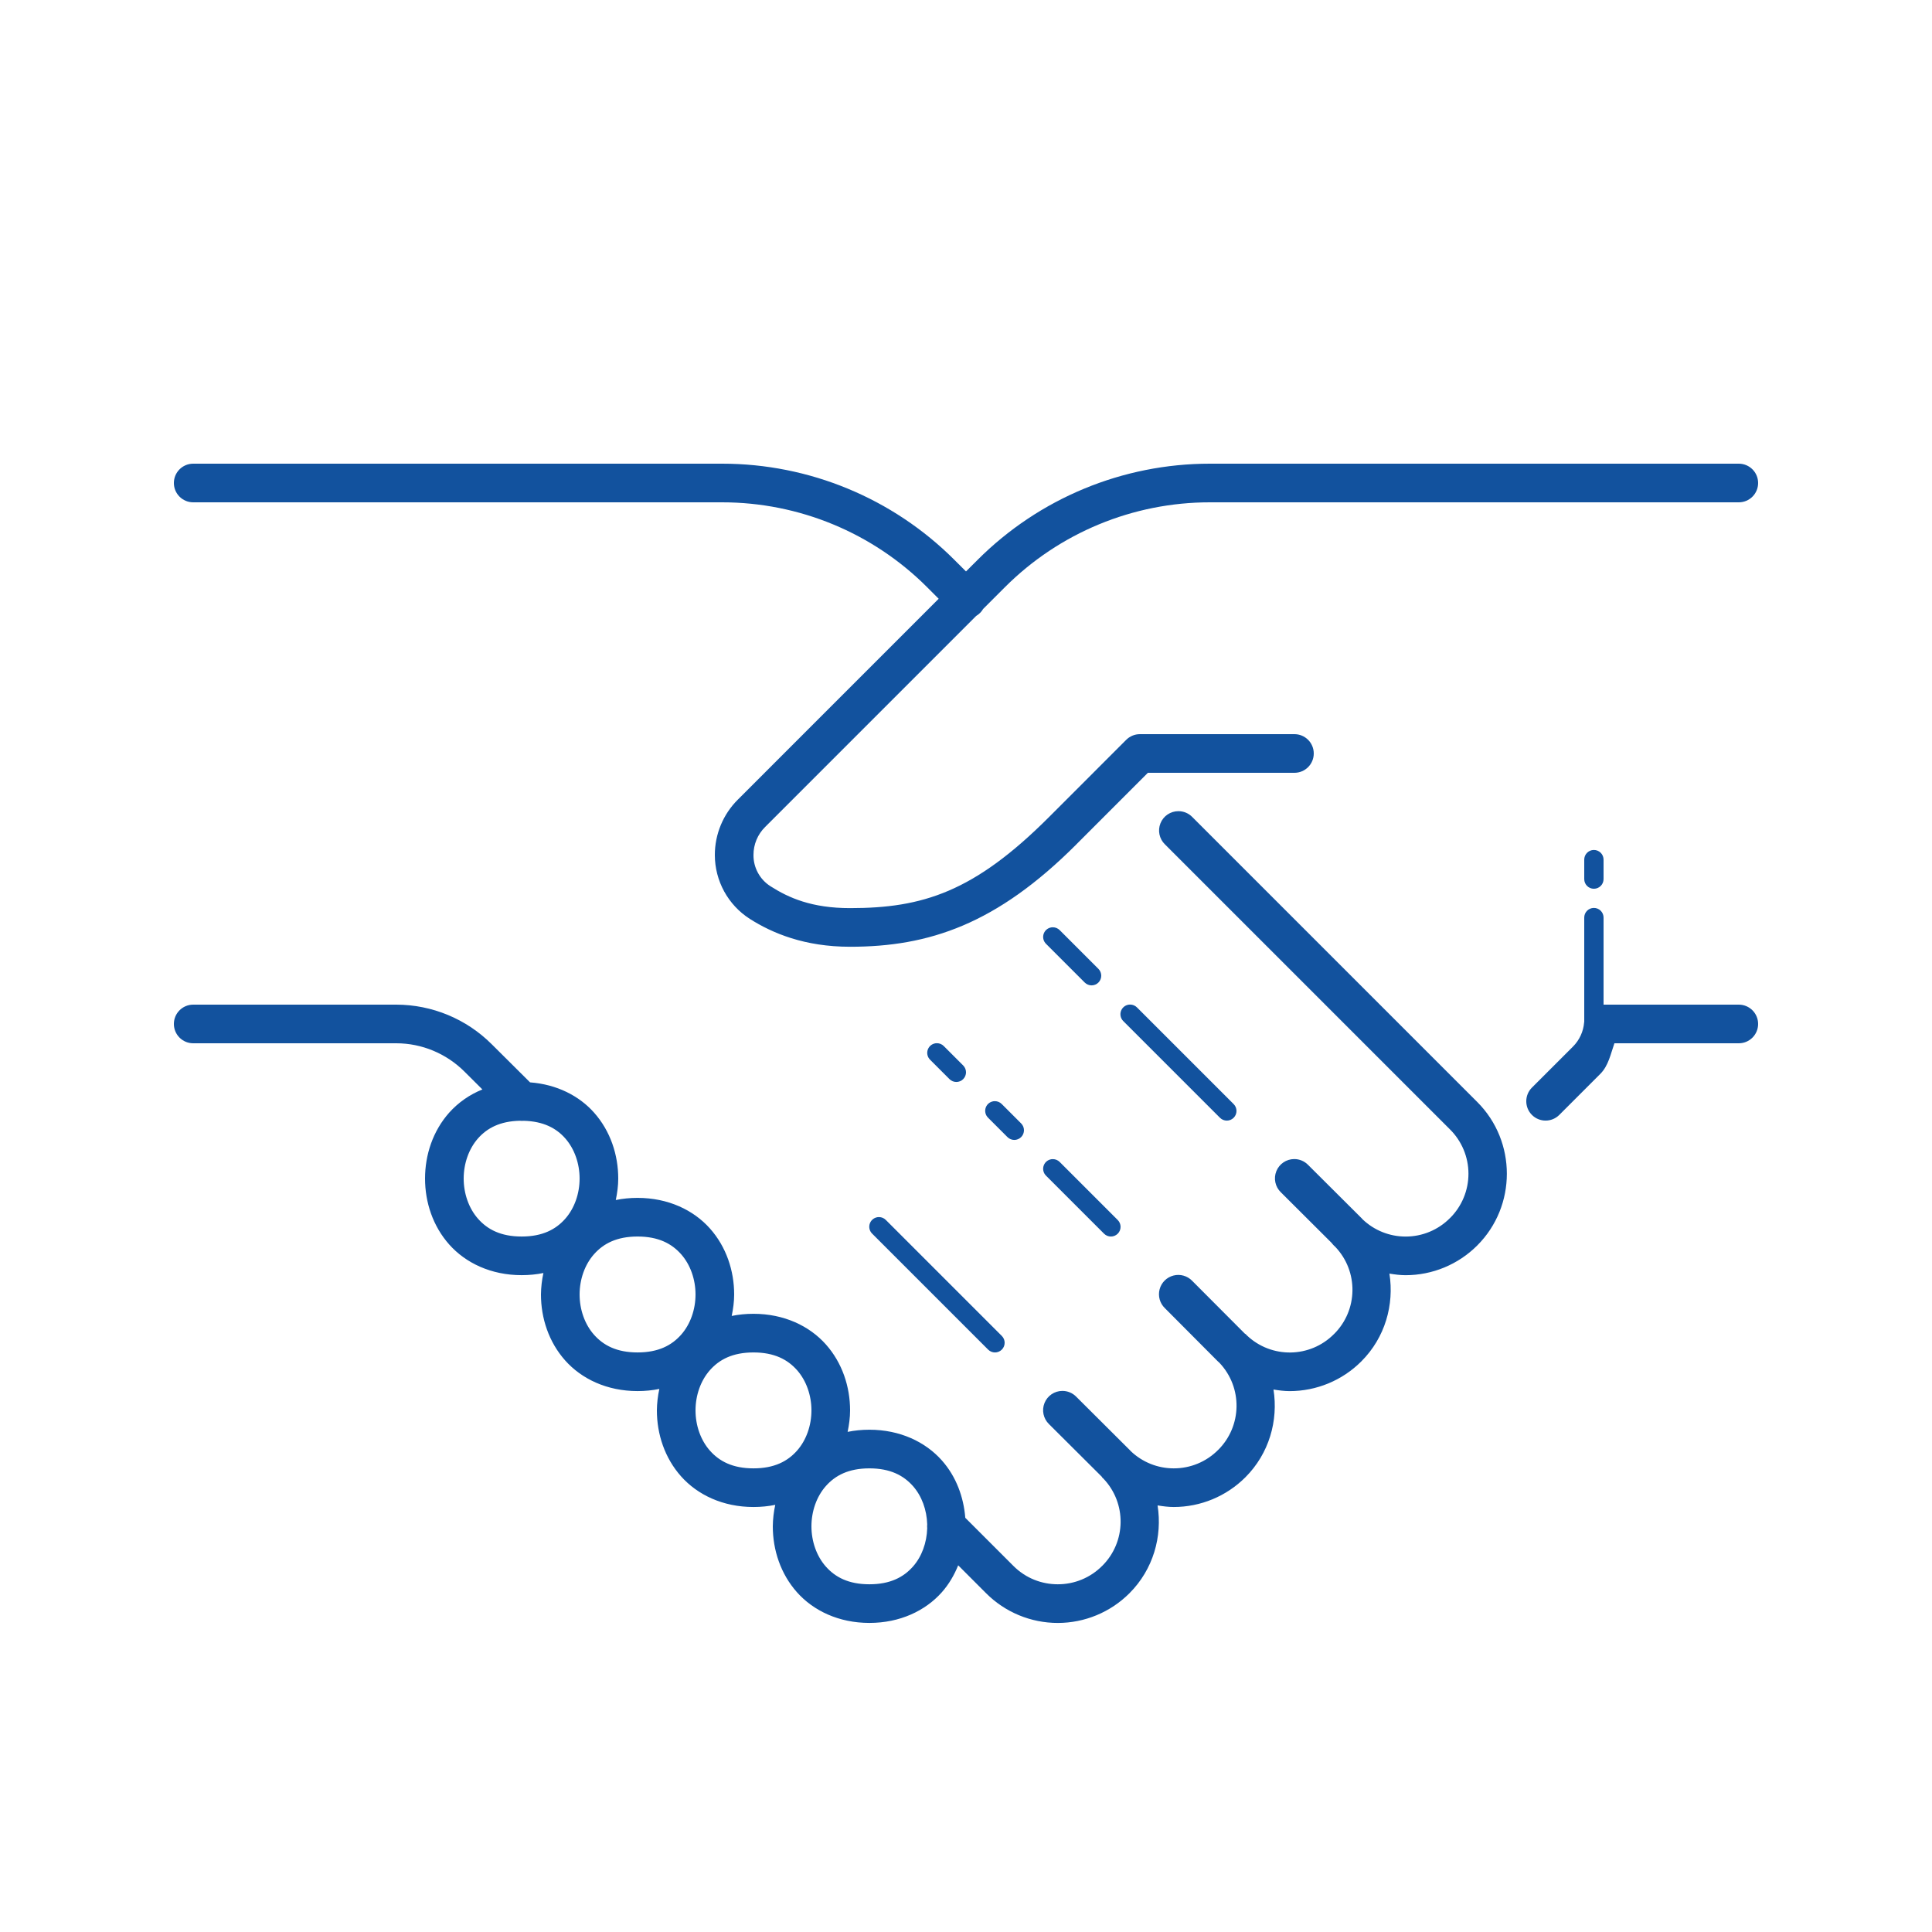
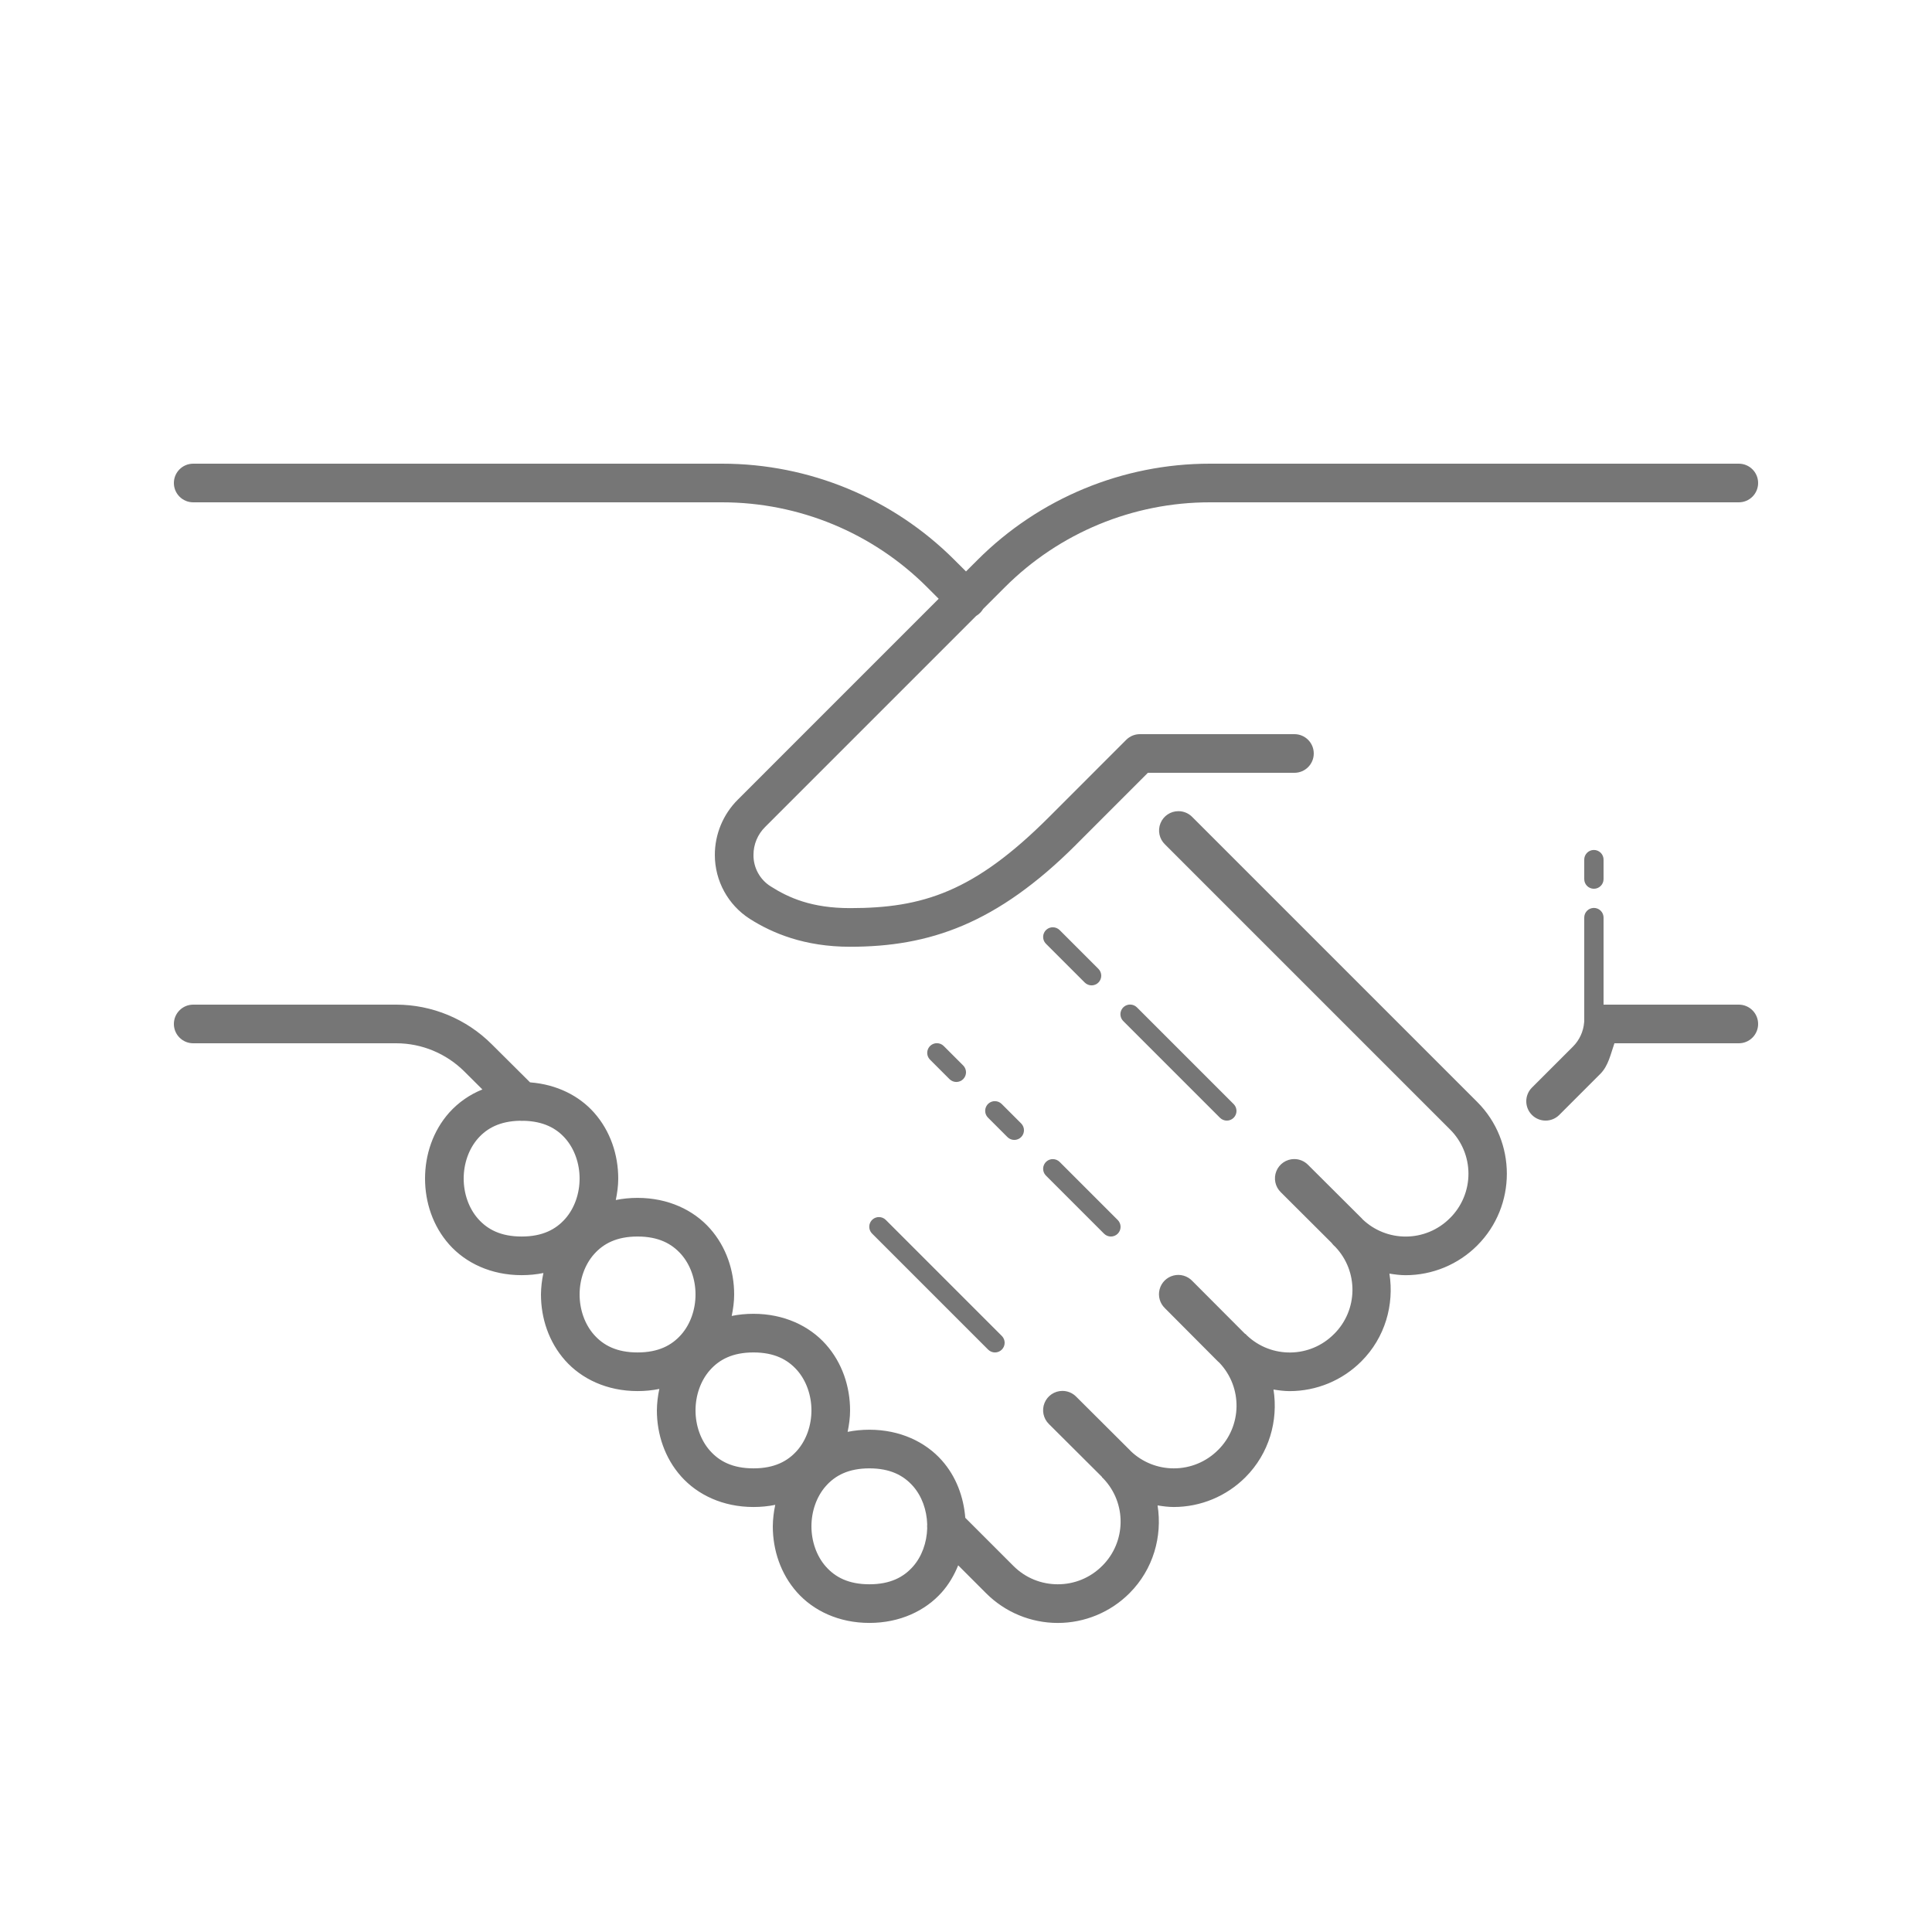
- <svg xmlns="http://www.w3.org/2000/svg" fill="#12529e" viewBox="0 0 100 100">
+ <svg xmlns="http://www.w3.org/2000/svg" fill="#767676" viewBox="0 0 100 100">
  <path d="M10 24a1 1 0 100 2h27.377c3.98 0 7.794 1.577 10.607 4.39l.602.602-10.398 10.399A4.039 4.039 0 0037 44.258a3.929 3.929 0 001.81 3.303c1.165.74 2.83 1.443 5.19 1.443 4.092 0 7.585-1.17 11.707-5.293a1 1 0 000-.002L59.414 40H67a1 1 0 100-2h-8a1 1 0 00-.707.293l-4 4.002c-3.878 3.877-6.541 4.709-10.293 4.709-1.983 0-3.175-.53-4.115-1.129A1.897 1.897 0 0139 44.25a2.028 2.028 0 01.602-1.445l10.925-10.926a1 1 0 00.36-.36l1.129-1.128A14.992 14.992 0 0162.623 26H90a1 1 0 100-2H62.623a16.998 16.998 0 00-12.021 4.977l-.602.601-.602-.601A16.998 16.998 0 0037.377 24H10zm50.994 17.986a1 1 0 00-.695 1.72l14.75 14.75a3.234 3.234 0 010 4.595h-.002a3.224 3.224 0 01-2.297.953 3.222 3.222 0 01-2.219-.889c-.024-.024-.044-.052-.068-.076h-.002l-2.756-2.746a1 1 0 00-.717-.3 1 1 0 00-.693 1.718l2.633 2.625a1 1 0 00.11.129c.024.025.05.046.075.07a3.227 3.227 0 01-.064 4.516h-.002a3.224 3.224 0 01-4.514.064c-.024-.025-.045-.051-.07-.076l-.01.01-2.744-2.752a1 1 0 10-1.418 1.41l2.746 2.758c.027.027.057.05.084.076a3.23 3.23 0 01-.072 4.51h-.002a3.222 3.222 0 01-2.297.951 3.22 3.22 0 01-2.217-.887c-.024-.025-.045-.051-.07-.076h-.002l-2.756-2.746a1 1 0 00-.717-.3 1 1 0 00-.693 1.718l2.752 2.742-.01.01c.023.023.047.042.07.064a3.23 3.23 0 01-.058 4.524h-.002a3.222 3.222 0 01-2.297.951c-.834 0-1.66-.313-2.297-.951l-2.49-2.49c-.086-1.074-.468-2.132-1.215-2.973-.85-.956-2.165-1.586-3.748-1.586-.393 0-.77.038-1.127.111.076-.367.127-.738.127-1.111 0-1.222-.402-2.458-1.252-3.414S40.583 68.002 39 68.002c-.393 0-.77.038-1.127.111.076-.367.127-.738.127-1.111 0-1.222-.402-2.458-1.252-3.414S34.583 62.002 33 62.002c-.393 0-.77.038-1.127.111.076-.367.127-.738.127-1.111 0-1.222-.402-2.458-1.252-3.414-.77-.867-1.925-1.46-3.312-1.565l-1.977-1.966-.002-.002A7.003 7.003 0 0020.512 52H10a1 1 0 100 2h10.512c1.322 0 2.594.532 3.533 1.47l.924.92a4.62 4.62 0 00-1.717 1.198c-.85.956-1.252 2.192-1.252 3.414s.402 2.458 1.252 3.414 2.165 1.586 3.748 1.586c.393 0 .77-.038 1.127-.111A5.474 5.474 0 0028 67.002c0 1.222.402 2.458 1.252 3.414s2.165 1.586 3.748 1.586c.393 0 .77-.038 1.127-.111A5.474 5.474 0 0034 73.002c0 1.222.402 2.458 1.252 3.414s2.165 1.586 3.748 1.586c.393 0 .77-.038 1.127-.111A5.474 5.474 0 0040 79.002c0 1.222.402 2.458 1.252 3.414s2.165 1.586 3.748 1.586c1.583 0 2.898-.63 3.748-1.586.371-.418.644-.894.848-1.395l1.441 1.442a5.245 5.245 0 007.426 0c1.231-1.232 1.707-2.936 1.453-4.543.276.044.555.082.834.082a5.245 5.245 0 003.713-1.54c1.23-1.23 1.707-2.934 1.453-4.54.276.044.555.082.834.082a5.245 5.245 0 003.713-1.54c1.232-1.231 1.708-2.935 1.453-4.542.276.044.555.082.834.082a5.245 5.245 0 003.713-1.54c2.042-2.041 2.042-5.383 0-7.425l-14.75-14.75a1 1 0 00-.719-.303zm21.498 2.008a.5.5 0 00-.492.508v1a.5.5 0 101 0v-1a.5.5 0 00-.508-.508zm0 3a.5.5 0 00-.492.508v5.375a1 1 0 00-.006.045 2 2 0 01-.58 1.252l-2.121 2.12a1 1 0 101.414 1.415l2.121-2.121c.427-.427.537-1.029.734-1.588H90a1 1 0 100-2h-7v-4.498a.5.5 0 00-.508-.508zm-27.998 1.002a.5.5 0 00-.348.86l2 2a.5.5 0 10.708-.708l-2-2a.5.5 0 00-.36-.152zm4 4a.5.5 0 00-.348.86l5 5a.5.5 0 10.708-.708l-5-5a.5.5 0 00-.36-.152zm-10 2a.5.5 0 00-.348.86l1 1a.5.5 0 10.708-.708l-1-1a.5.5 0 00-.36-.152zm3 3a.5.5 0 00-.348.86l1 1a.5.5 0 10.708-.708l-1-1a.5.5 0 00-.36-.152zm-24.59 1.014a1 1 0 00.205.002h.002c1.014.026 1.676.38 2.141.904.483.544.748 1.308.748 2.086 0 .778-.265 1.542-.748 2.086-.483.544-1.169.914-2.252.914-1.083 0-1.769-.37-2.252-.914-.483-.544-.748-1.308-.748-2.086 0-.778.265-1.542.748-2.086.468-.526 1.133-.883 2.156-.906zm27.59 1.986a.5.5 0 00-.348.86l3 3a.5.5 0 10.708-.708l-3-3a.5.5 0 00-.36-.152zm-9 3a.5.5 0 00-.348.86l6 6a.5.5 0 10.708-.708l-6-6a.5.5 0 00-.36-.152zM33 64.002c1.083 0 1.769.37 2.252.914.483.544.748 1.308.748 2.086 0 .778-.265 1.542-.748 2.086-.483.544-1.169.914-2.252.914-1.083 0-1.769-.37-2.252-.914-.483-.544-.748-1.308-.748-2.086 0-.778.265-1.542.748-2.086.483-.544 1.169-.914 2.252-.914zm6 6c1.083 0 1.769.37 2.252.914.483.544.748 1.308.748 2.086 0 .778-.265 1.542-.748 2.086-.483.544-1.169.914-2.252.914-1.083 0-1.769-.37-2.252-.914-.483-.544-.748-1.308-.748-2.086 0-.778.265-1.542.748-2.086.483-.544 1.169-.914 2.252-.914zm6 6c1.083 0 1.769.37 2.252.914.462.52.718 1.241.74 1.982a1 1 0 000 .207c-.022.742-.278 1.463-.74 1.983-.483.544-1.169.914-2.252.914-1.083 0-1.769-.37-2.252-.914-.483-.544-.748-1.308-.748-2.086 0-.778.265-1.542.748-2.086.483-.544 1.169-.914 2.252-.914z" />
</svg>
